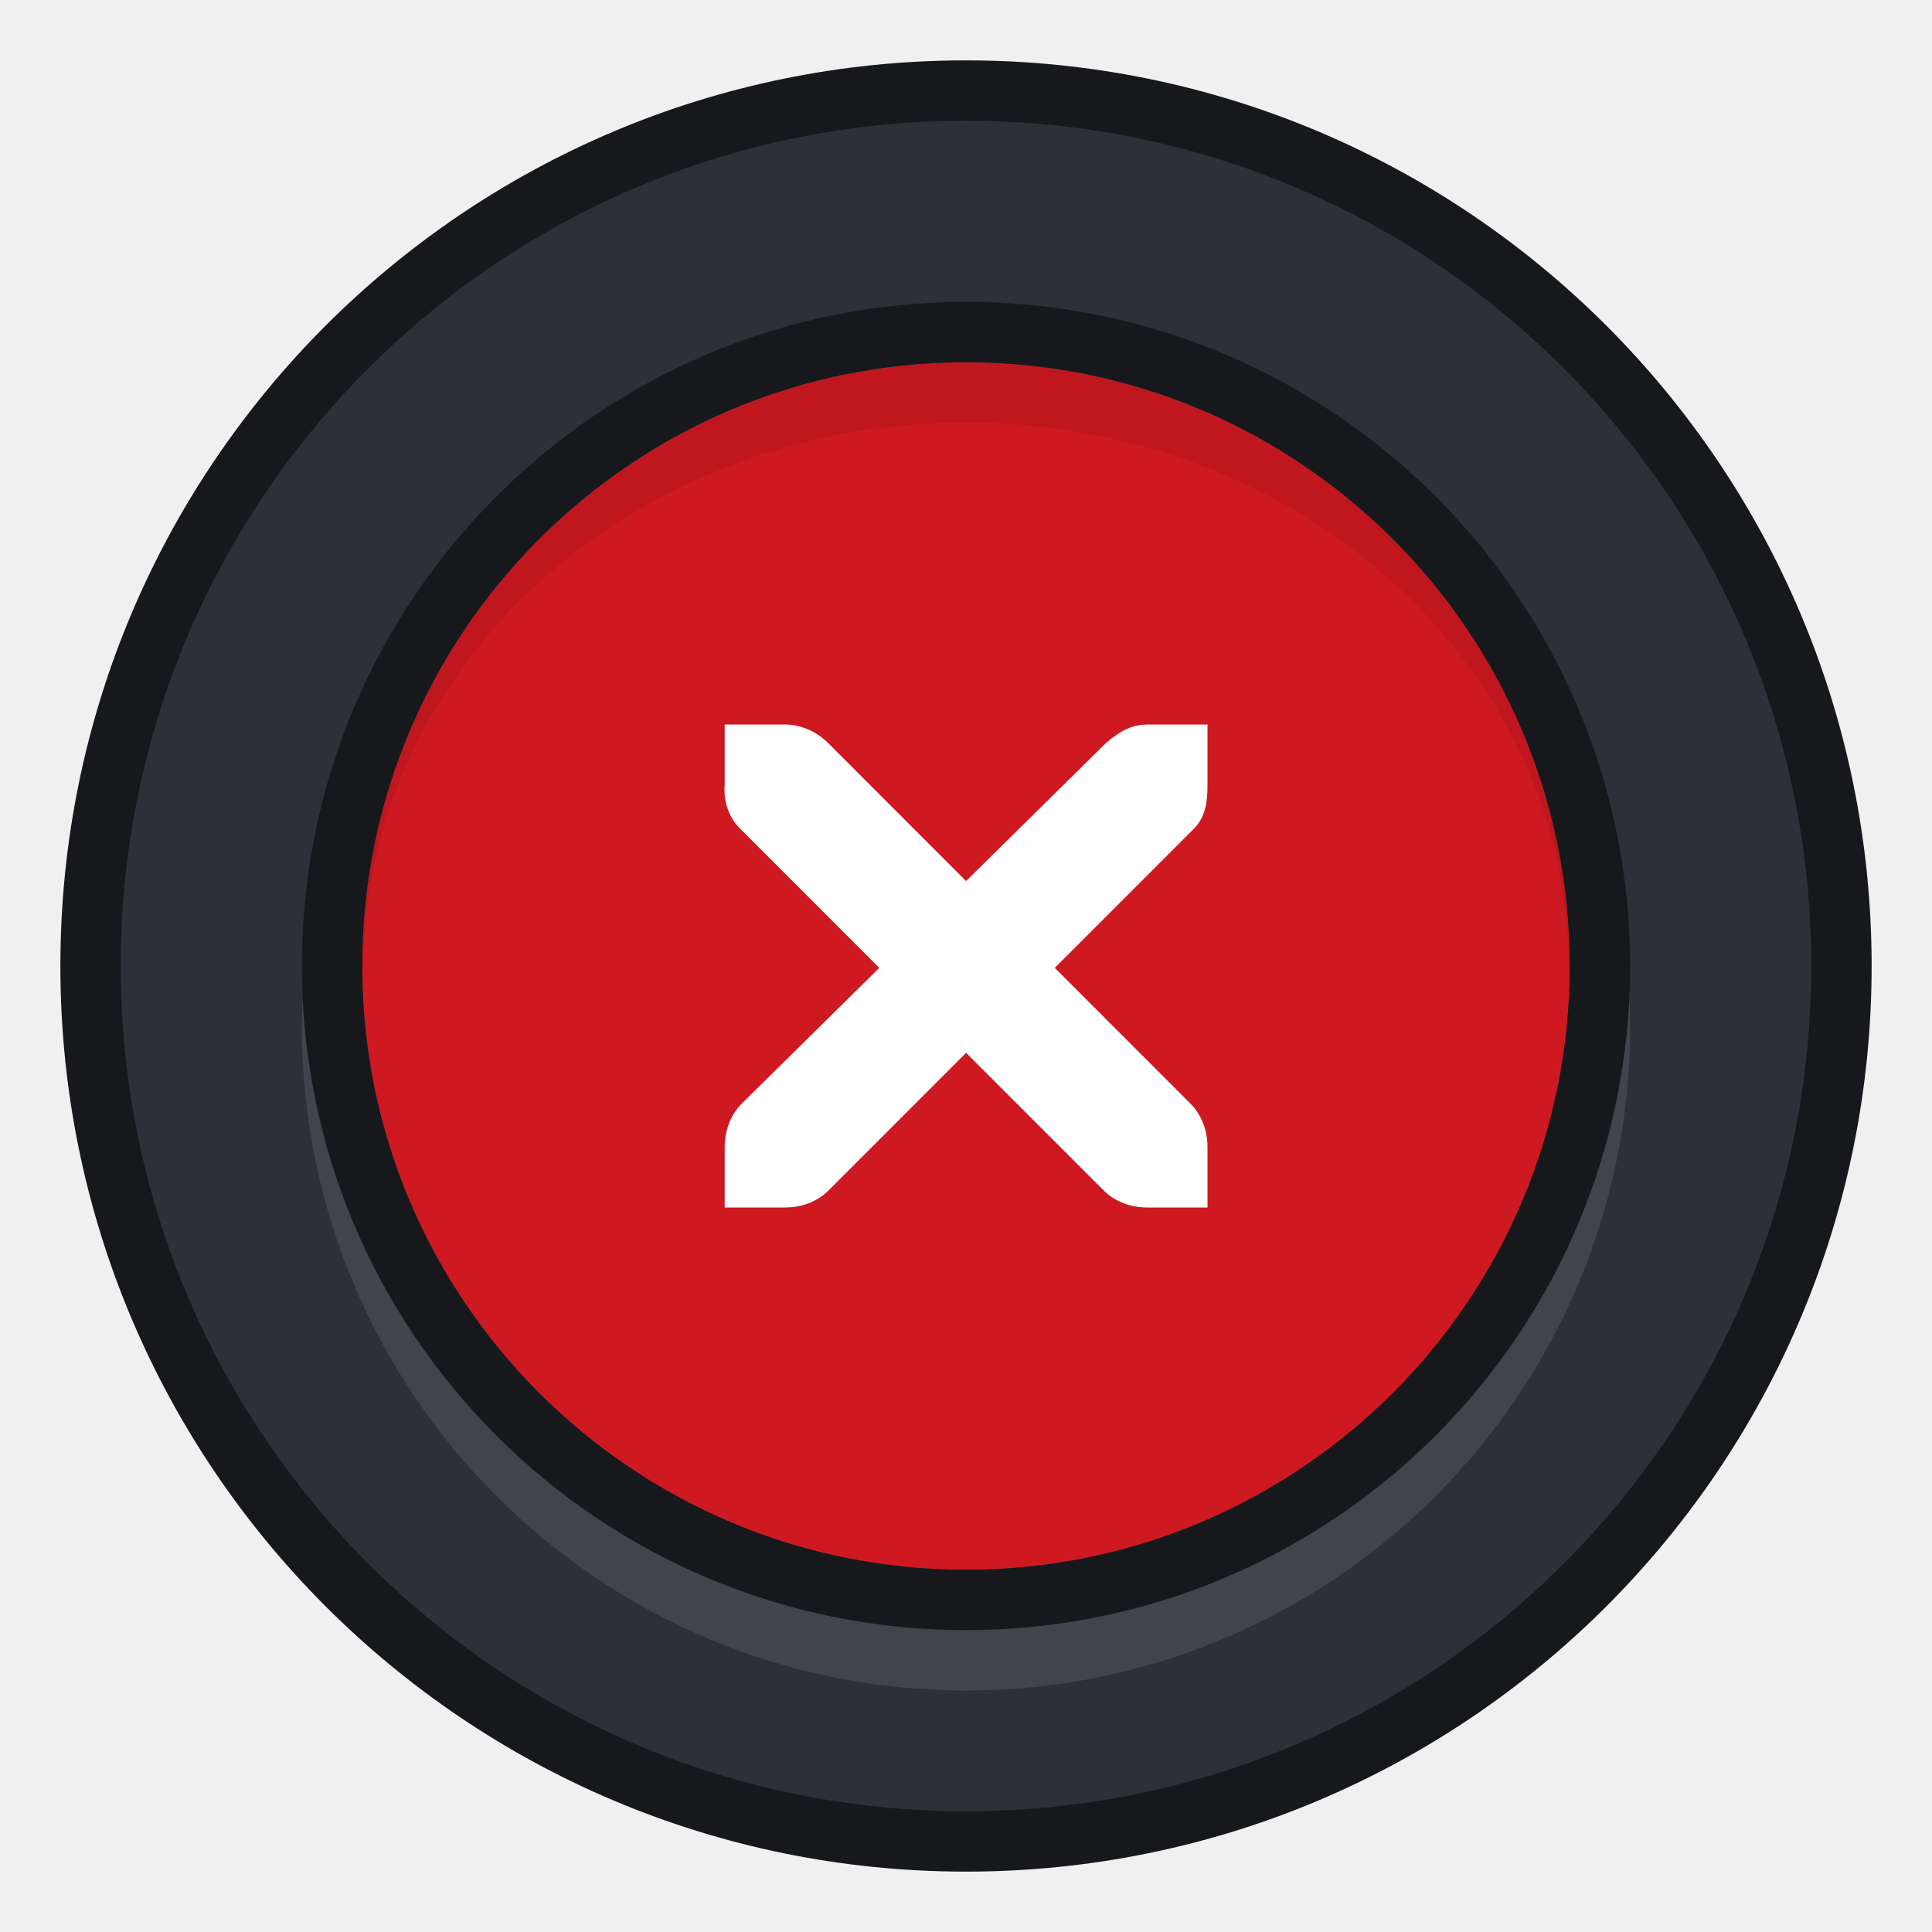
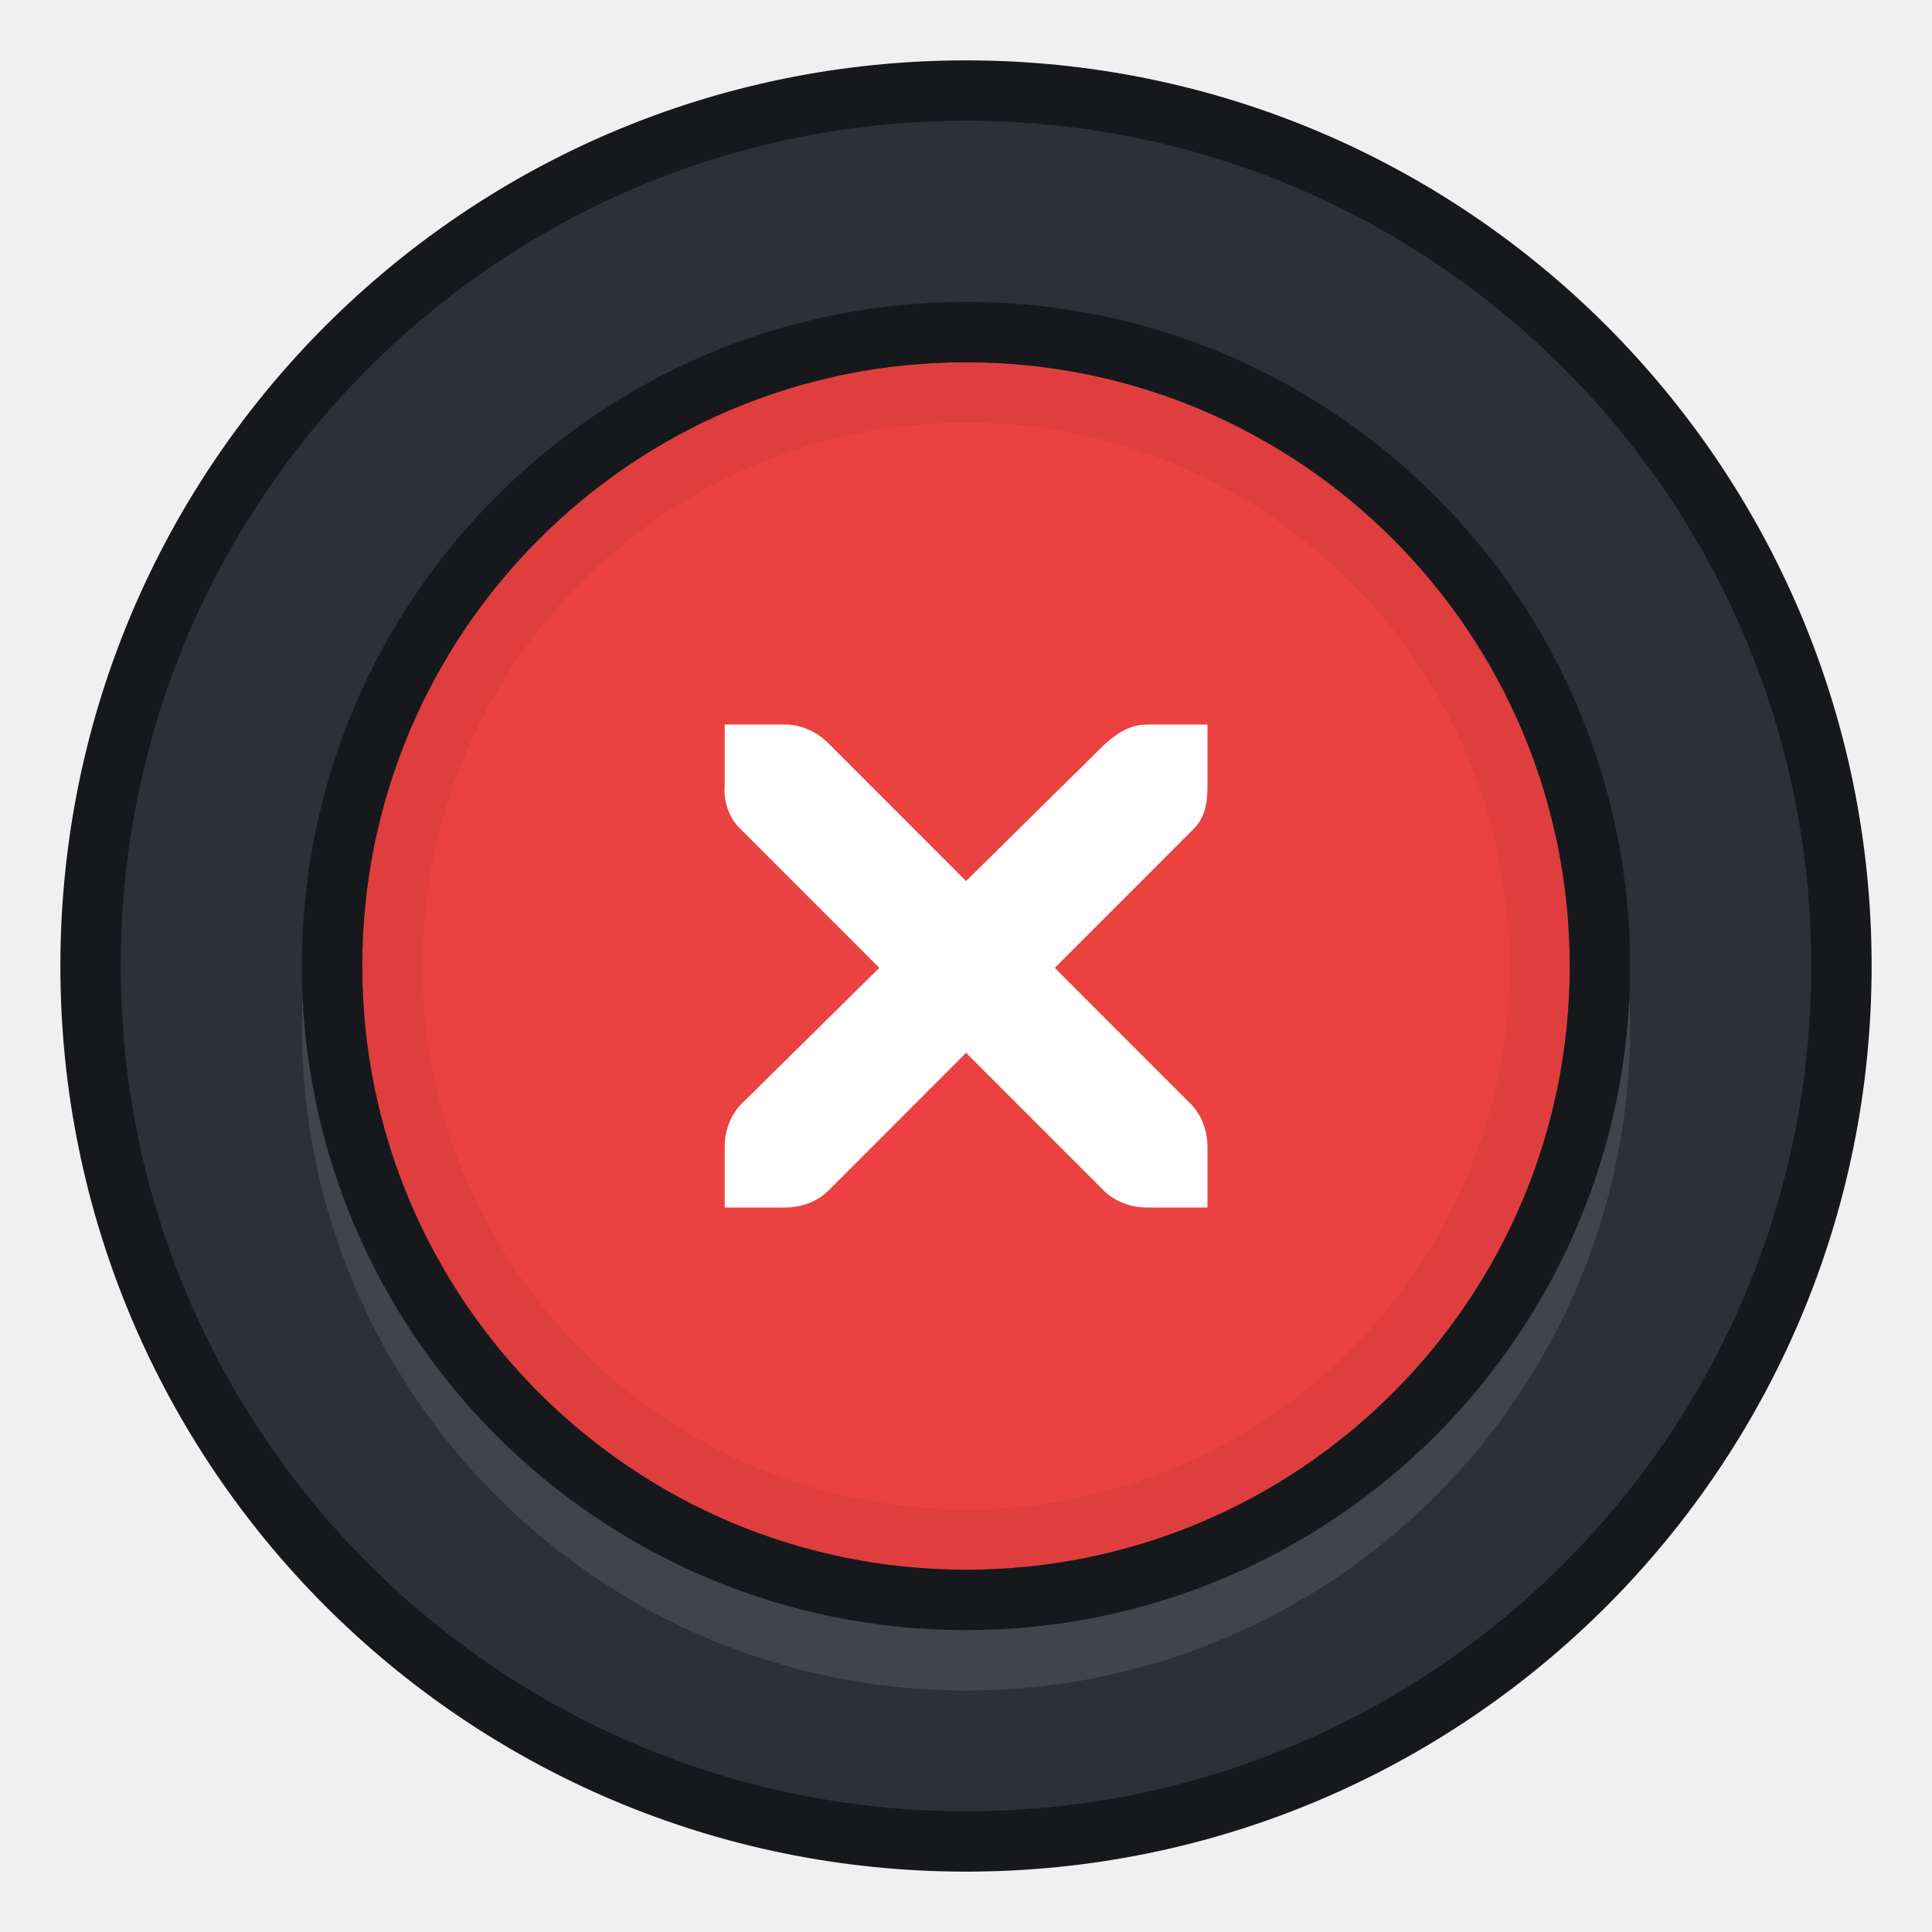
<svg xmlns="http://www.w3.org/2000/svg" version="1.0" id="Foreground" x="0px" y="0px" width="32" height="32" viewBox="0 0 32 32" enable-background="new 0 0 16 16" xml:space="preserve">
  <defs id="defs2397">
    <linearGradient id="linearGradient3173">
      <stop style="stop-color:#c4c4c4;stop-opacity:1;" offset="0" id="stop3175" />
      <stop style="stop-color:#ffffff;stop-opacity:1;" offset="1" id="stop3177" />
    </linearGradient>
  </defs>
  <ellipse style="opacity:1;fill:#2e3038;fill-opacity:1;stroke:#17181c;stroke-width:1;stroke-miterlimit:4;stroke-dasharray:none;stroke-opacity:1" id="path829" cx="16" cy="16" rx="14.5" ry="14.5" />
  <circle style="opacity:0.1;fill:#ffffff;fill-opacity:1;stroke:none;stroke-width:0.945;stroke-miterlimit:4;stroke-dasharray:none;stroke-opacity:0.706" id="path849" cx="16" cy="17" r="11" />
  <rect ry="0" rx="0" y="3" x="3" height="26" width="26" id="rect5356-6" style="color:#000000;display:inline;overflow:visible;visibility:visible;fill:none;fill-opacity:1;fill-rule:nonzero;stroke:none;stroke-width:2;marker:none;enable-background:accumulate" />
  <g id="g5358-2" transform="translate(5,5)">
-     <rect ry="19" rx="19" y="1" x="1" height="20" width="20" id="rect5360-6" style="color:#000000;display:inline;overflow:visible;visibility:visible;fill:#ce1921;fill-opacity:1;stroke:none;stroke-width:1;marker:none;enable-background:accumulate" />
-     <path id="rect5181" d="M 0.524,11.025 C 0.524,5.748 5.196,1.5 11,1.5 c 5.804,0 10.476,4.248 10.476,9.525" style="color:#000000;display:inline;overflow:visible;visibility:visible;opacity:0.07;fill:none;stroke:#000000;stroke-width:1;stroke-miterlimit:4;stroke-dasharray:none;stroke-opacity:1;marker:none;enable-background:accumulate" />
+     <rect ry="19" rx="19" y="1" x="1" height="20" width="20" id="rect5360-6" style="color:#000000;display:inline;overflow:visible;visibility:visible;fill:#eb4141;fill-opacity:1;stroke:none;stroke-width:1;marker:none;enable-background:accumulate" />
    <rect ry="19" rx="19" y="0.5" x="0.5" height="21" width="21" id="rect5365-1" style="color:#000000;display:inline;overflow:visible;visibility:visible;fill:none;stroke:#17181c;stroke-width:1;stroke-miterlimit:4;stroke-dasharray:none;stroke-opacity:1;marker:none;enable-background:accumulate" />
+     <rect ry="19" rx="19" y="1.5" x="1.5" height="19" width="19" id="rect5365-1-3" style="color:#000000;display:inline;overflow:visible;visibility:visible;fill:none;stroke:#000000;stroke-width:1;stroke-miterlimit:4;stroke-dasharray:none;stroke-opacity:1;marker:none;enable-background:accumulate;opacity:0.05" />
  </g>
  <path d="m 12.003,12 h 1 c 0.01,-1.2e-4 0.021,-4.61e-4 0.031,0 0.255,0.011 0.51,0.129 0.687,0.312 l 2.28,2.281 2.312,-2.281 c 0.266,-0.23 0.446,-0.305 0.687,-0.312 H 20 v 1 c 0,0.286 -0.034,0.551 -0.25,0.75 l -2.28,2.281 2.249,2.25 C 19.907,18.469 20,18.735 20,19 V 20 h -1 c -0.265,-10e-6 -0.53,-0.093 -0.718,-0.281 l -2.28,-2.281 -2.28,2.281 C 13.533,19.907 13.268,20 13.003,20 h -1 v -1 c -3e-6,-0.265 0.093,-0.531 0.281,-0.719 l 2.28,-2.25 -2.28,-2.281 c -0.211,-0.195 -0.303,-0.469 -0.281,-0.75 z" id="path27279-0-5" style="color:#bebebe;font-style:normal;font-variant:normal;font-weight:normal;font-stretch:normal;font-size:medium;line-height:normal;font-family:'Andale Mono';-inkscape-font-specification:'Andale Mono';text-indent:0;text-align:start;text-decoration:none;text-decoration-line:none;letter-spacing:normal;word-spacing:normal;text-transform:none;writing-mode:lr-tb;direction:ltr;text-anchor:start;display:inline;overflow:visible;visibility:visible;fill:#ffffff;fill-opacity:1;fill-rule:nonzero;stroke:none;stroke-width:1.88;marker:none;enable-background:new" />
</svg>
